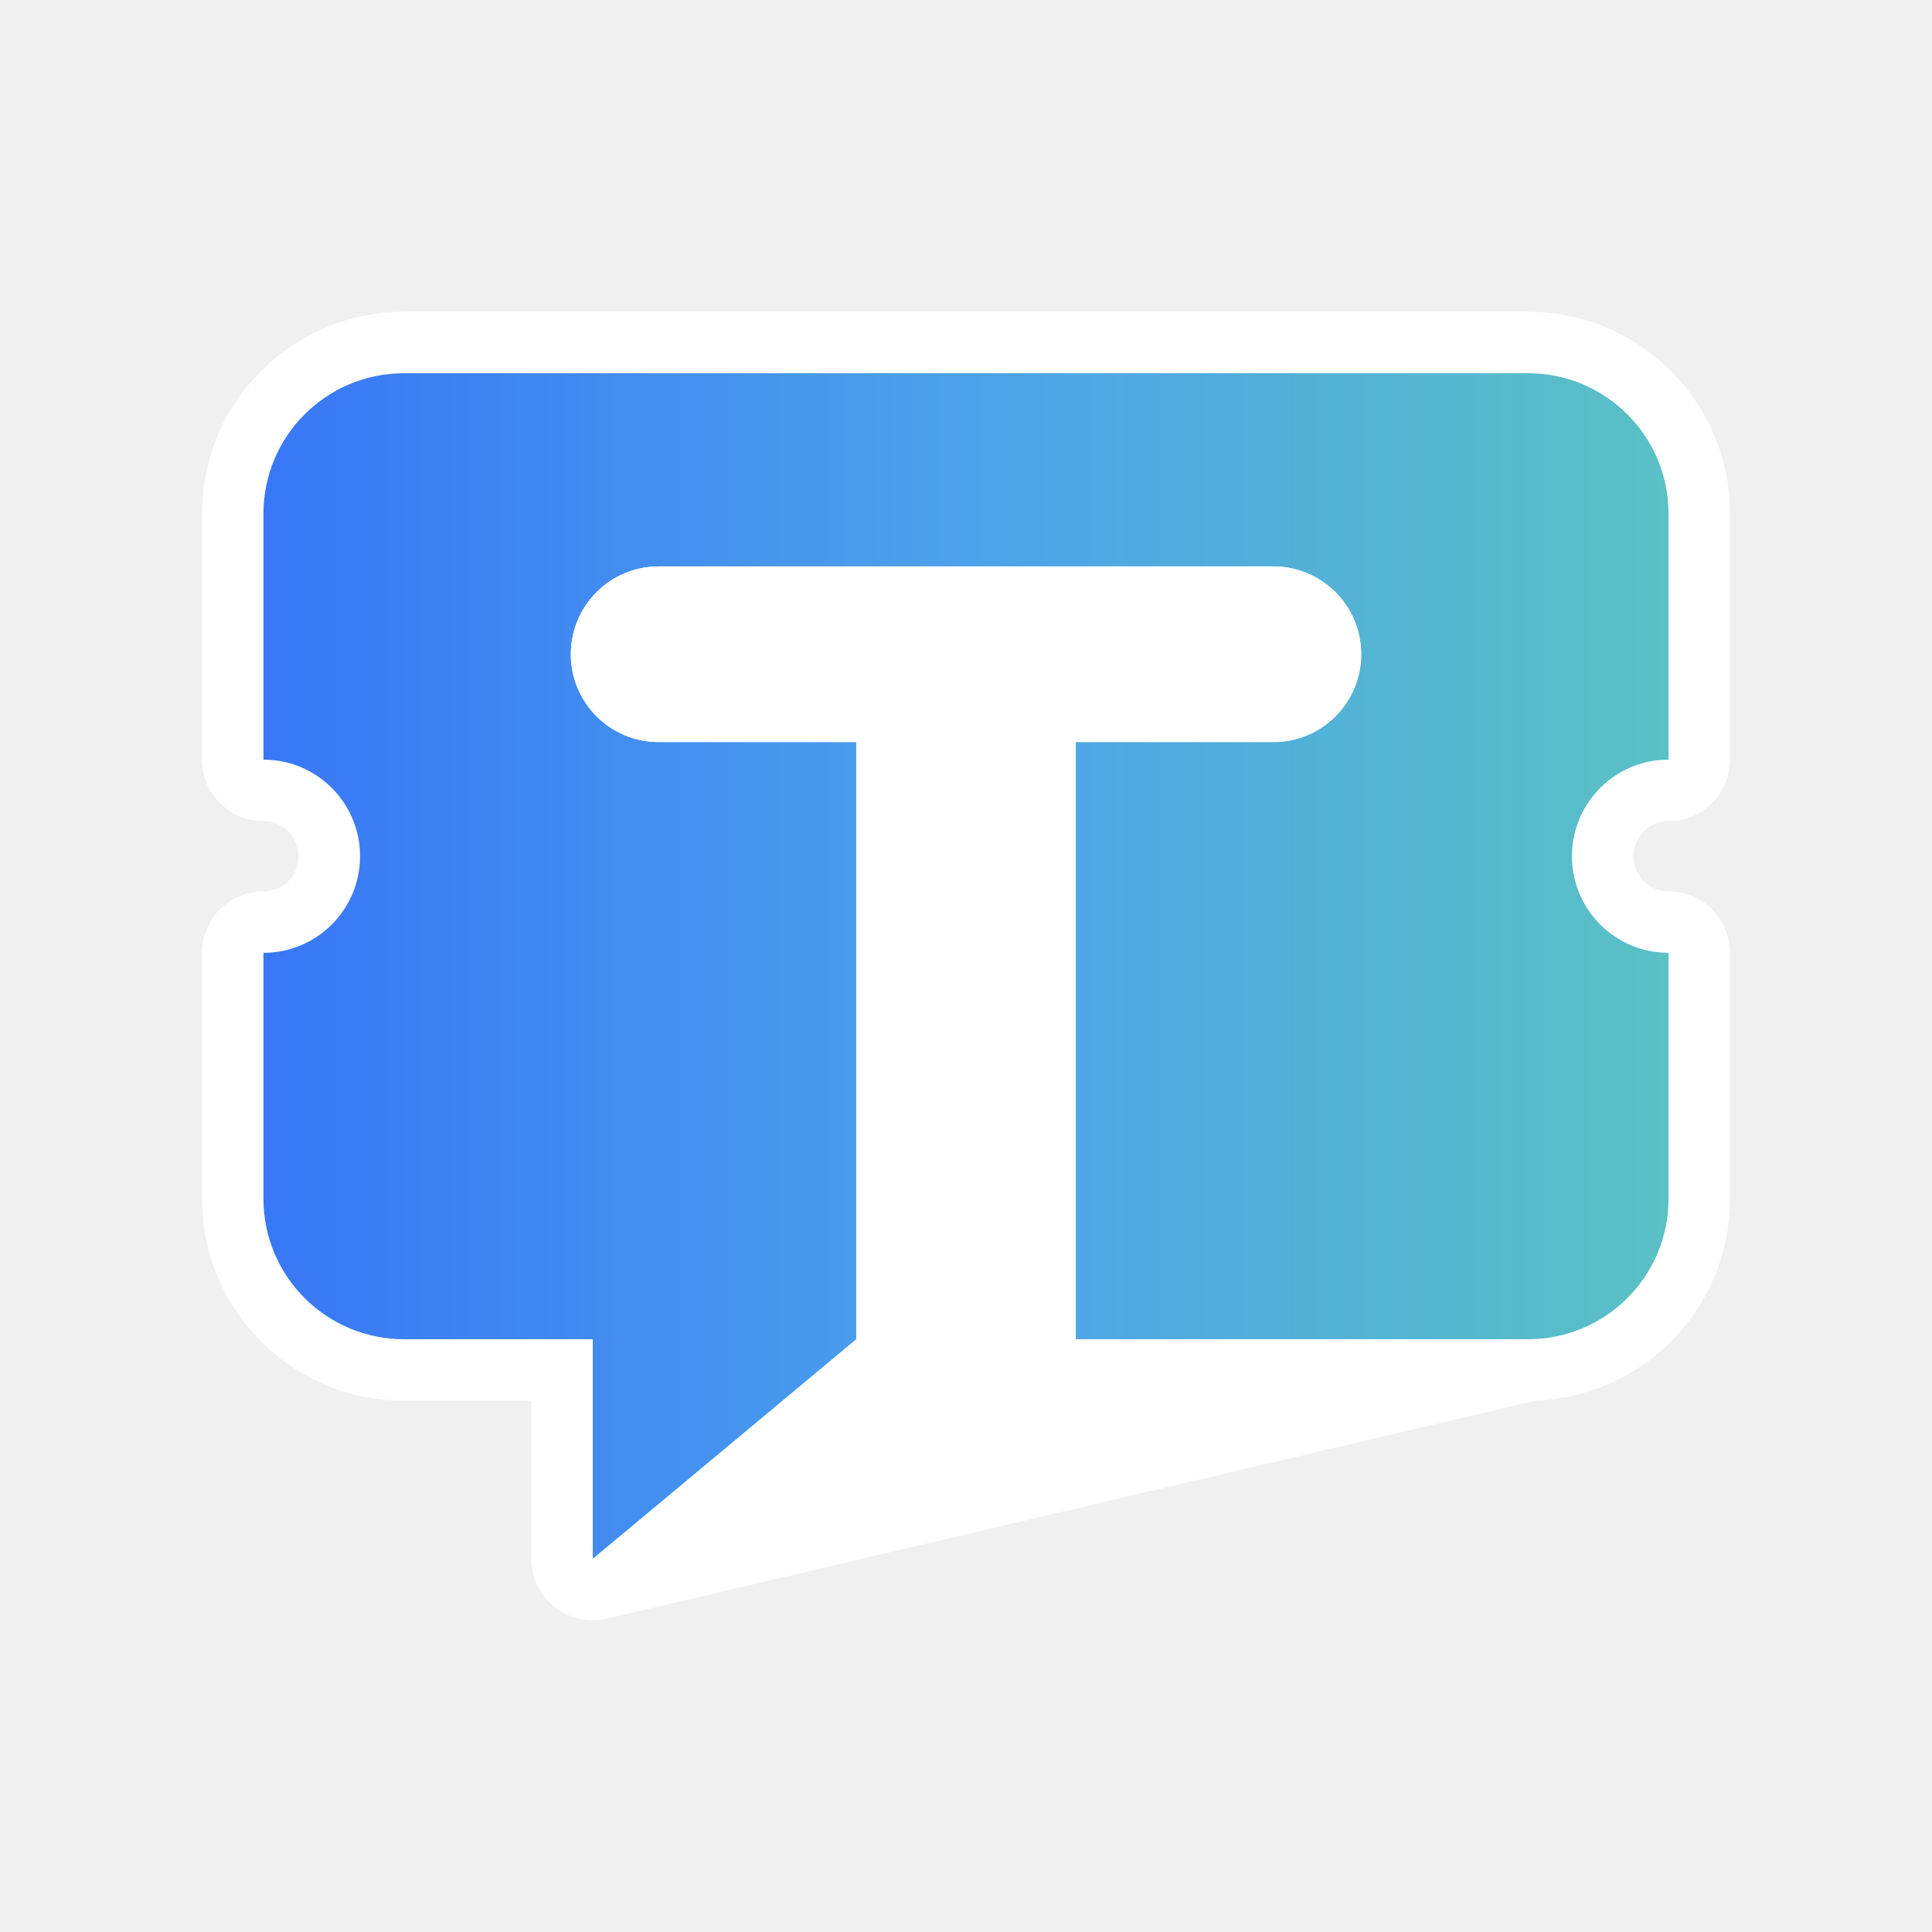
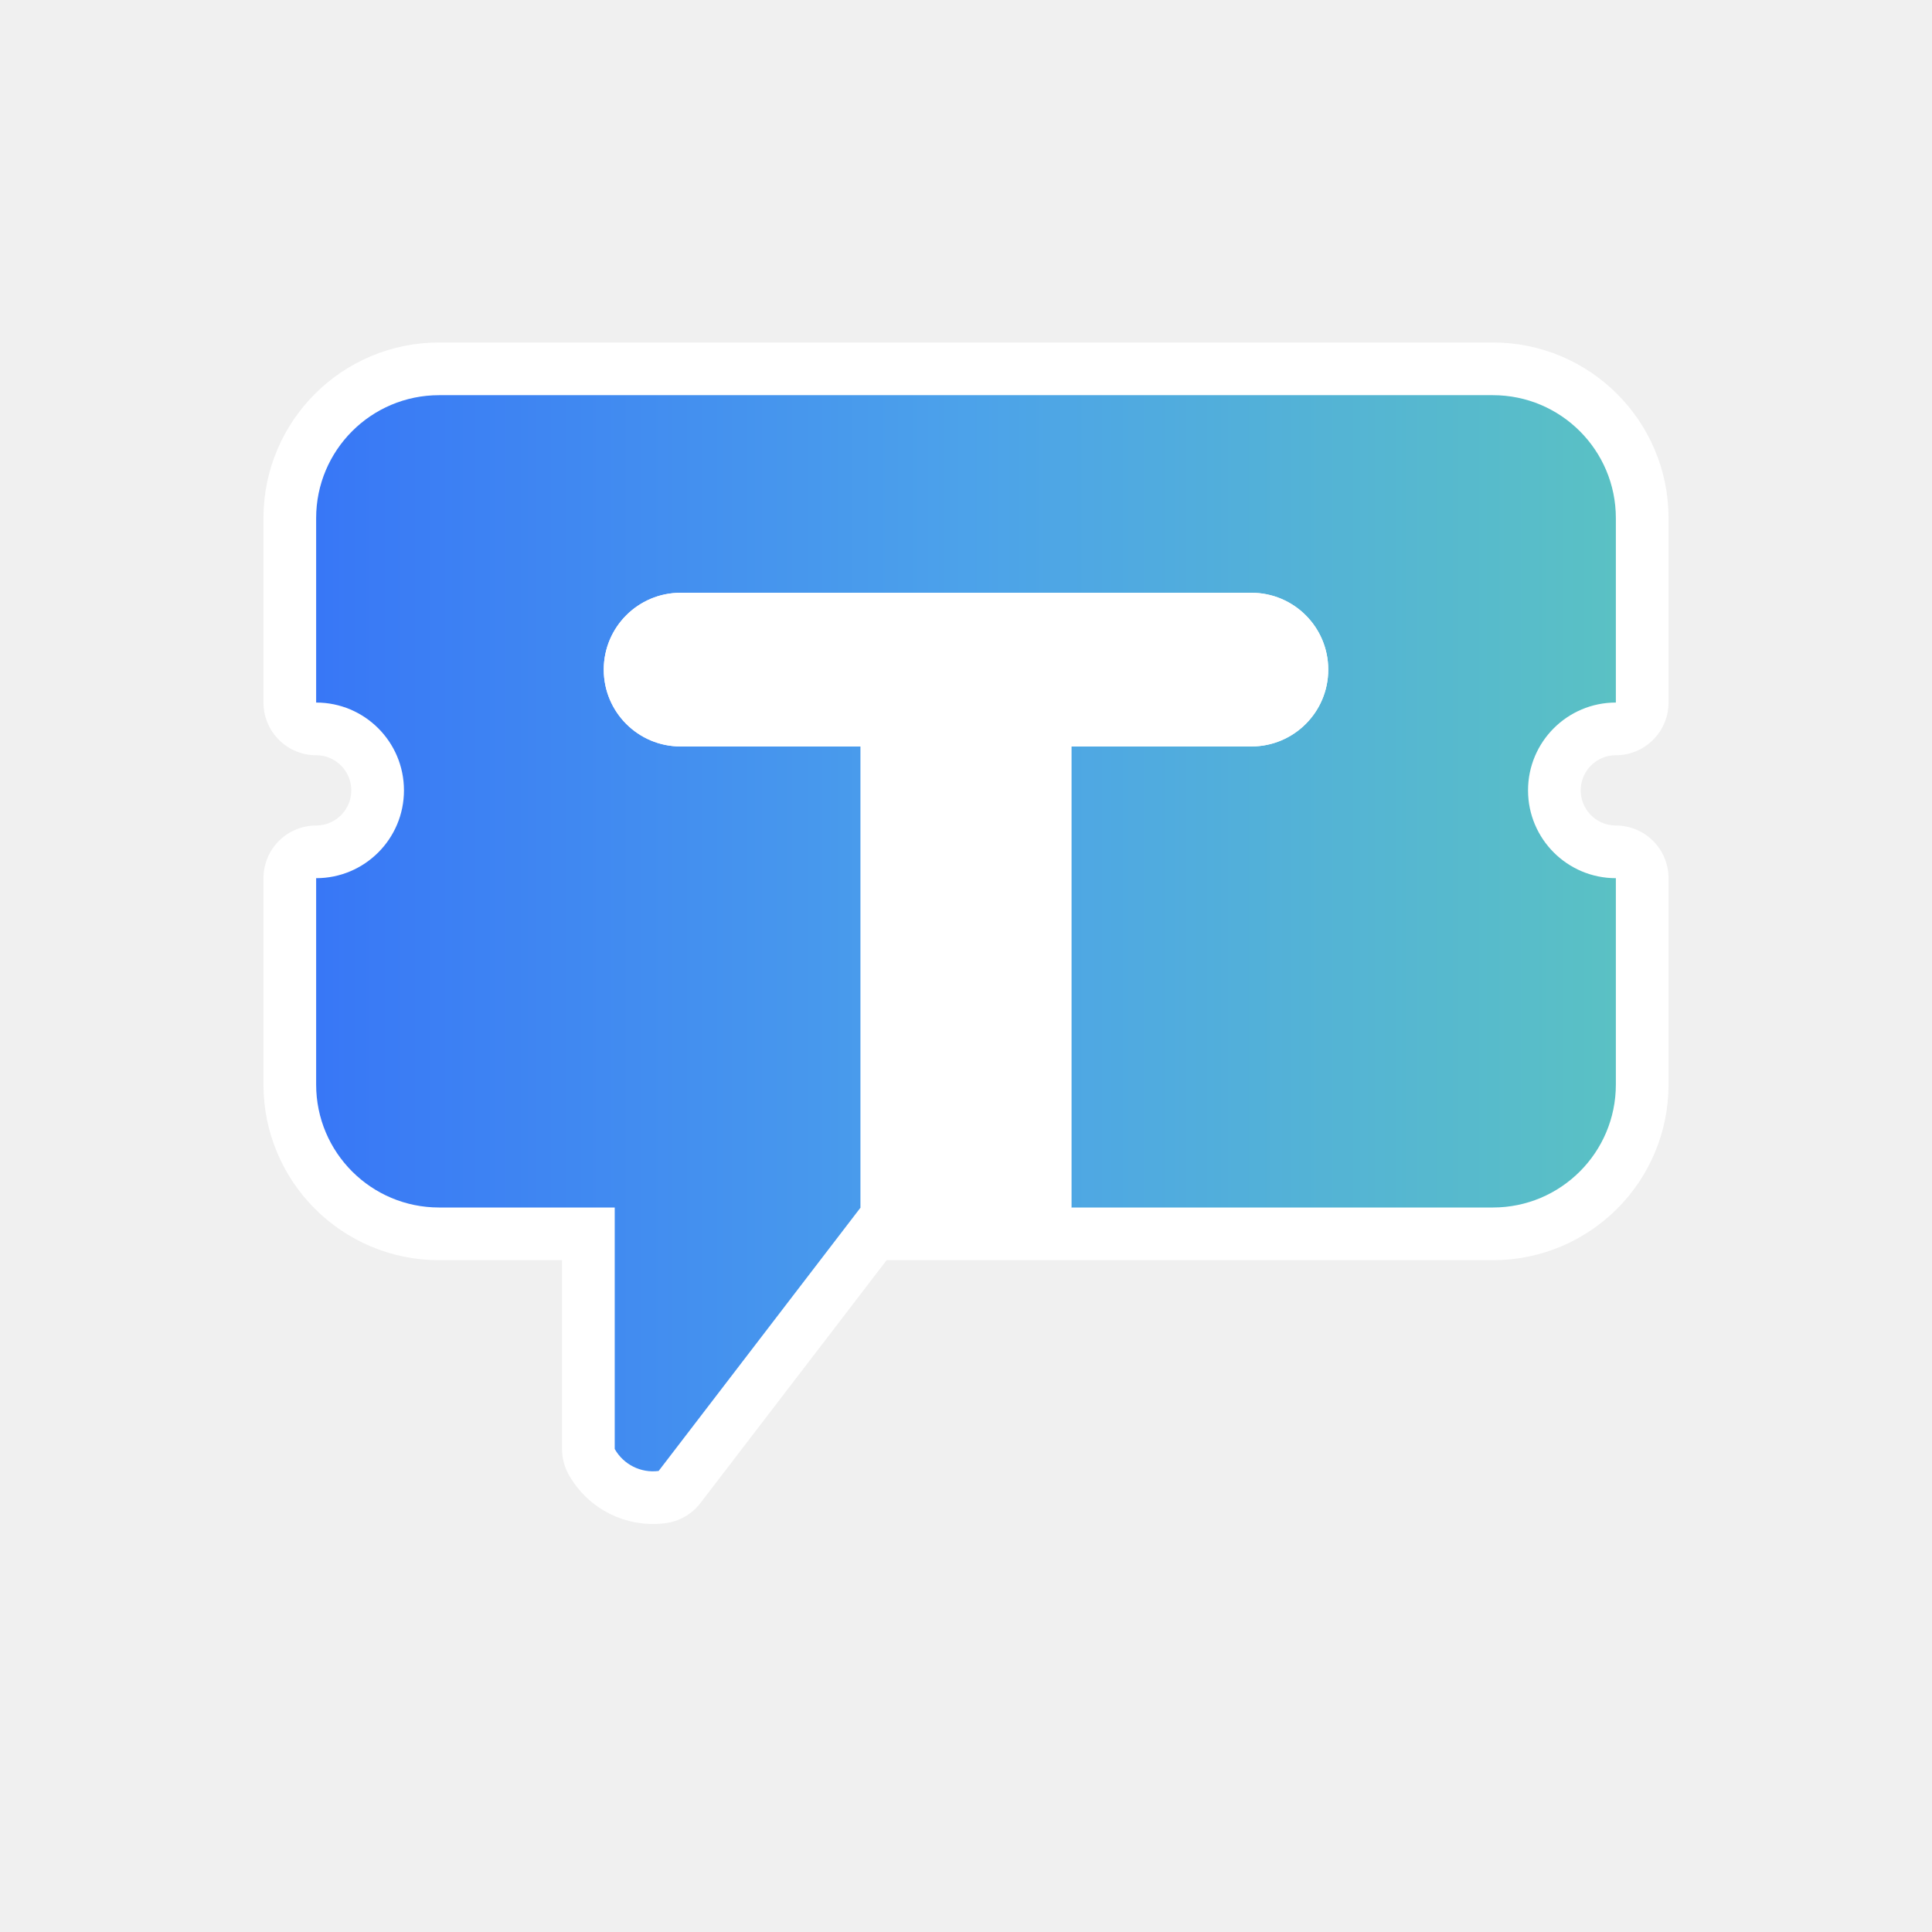
<svg xmlns="http://www.w3.org/2000/svg" viewBox="0 0 440 440" width="440" height="440">
  <defs>
    <linearGradient id="tixdeskGrad" x1="0%" y1="0%" x2="100%" y2="0%">
      <stop offset="0%" stop-color="#3877F6" />
      <stop offset="50%" stop-color="#4CA2EA" />
      <stop offset="100%" stop-color="#5AC1C4" />
    </linearGradient>
  </defs>
-   <g transform="translate(220, 205)">
-     <path d="       M 0 -120       L 128 -120       A 32 32 0 0 1 160 -88       L 160 -32       A 22 22 0 0 0 160 12       L 160 68       A 32 32 0 0 1 128 100       L -85 150       L -85 100       L -128 100       A 32 32 0 0 1 -160 68       L -160 12       A 22 22 0 0 0 -160 -32       L -160 -88       A 32 32 0 0 1 -128 -120       Z     " fill="#FFFFFF" stroke="#FFFFFF" stroke-width="28" stroke-linejoin="round" stroke-linecap="round" />
-     <path d="       M 0 -120       L 128 -120       A 32 32 0 0 1 160 -88       L 160 -32       A 22 22 0 0 0 160 12       L 160 68       A 32 32 0 0 1 128 100       L 25 100       L 25 -36       L 70 -36       A 20 20 0 0 0 70 -76       L -70 -76       A 20 20 0 0 0 -70 -36       L -25 -36       L -25 100       L -85 150       L -85 100       L -128 100       A 32 32 0 0 1 -160 68       L -160 12       A 22 22 0 0 0 -160 -32       L -160 -88       A 32 32 0 0 1 -128 -120       Z     " fill="url(#tixdeskGrad)" />
-     <path d="       M -70 -76       L 70 -76       A 20 20 0 0 1 70 -36       L 25 -36       L 25 100       L -25 100       L -25 -36       L -70 -36       A 20 20 0 0 1 -70 -76       Z     " fill="#FFFFFF" />
+   <g id="Artwork" transform="translate(220, 195)">
+     <path id="WhiteBorder" d="   M 0 -105   L 120 -105   A 28 28 0 0 1 148 -77   L 148 -35   A 20 20 0 0 0 148 5   L 148 52   A 28 28 0 0 1 120 80   L 24 80   L -24 80   L -70 140   A 10 10 0 0 1 -80 135   L -80 80   L -120 80   A 28 28 0 0 1 -148 52   L -148 5   A 20 20 0 0 0 -148 -35   L -148 -77   A 28 28 0 0 1 -120 -105   Z " fill="#FFFFFF" stroke="#FFFFFF" stroke-width="24" stroke-linejoin="round" stroke-linecap="round" />
+     <path id="TicketBody" d="   M 0 -105   L 120 -105   A 28 28 0 0 1 148 -77   L 148 -35   A 20 20 0 0 0 148 5   L 148 52   A 28 28 0 0 1 120 80   L 24 80   L 24 -25   L 65 -25   A 17.5 17.5 0 0 0 65 -60   L -65 -60   A 17.5 17.5 0 0 0 -65 -25   L -24 -25   L -24 80   L -70 140   A 10 10 0 0 1 -80 135   L -80 80   L -120 80   A 28 28 0 0 1 -148 52   L -148 5   A 20 20 0 0 0 -148 -35   L -148 -77   A 28 28 0 0 1 -120 -105   Z " fill="url(#tixdeskGrad)" />
+     <path id="TGlyph" d="   M -65 -60   L 65 -60   A 17.5 17.5 0 0 1 65 -25   L 24 -25   L 24 80   L -24 80   L -24 -25   L -65 -25   A 17.5 17.5 0 0 1 -65 -60   Z " fill="#FFFFFF" />
  </g>
</svg>
